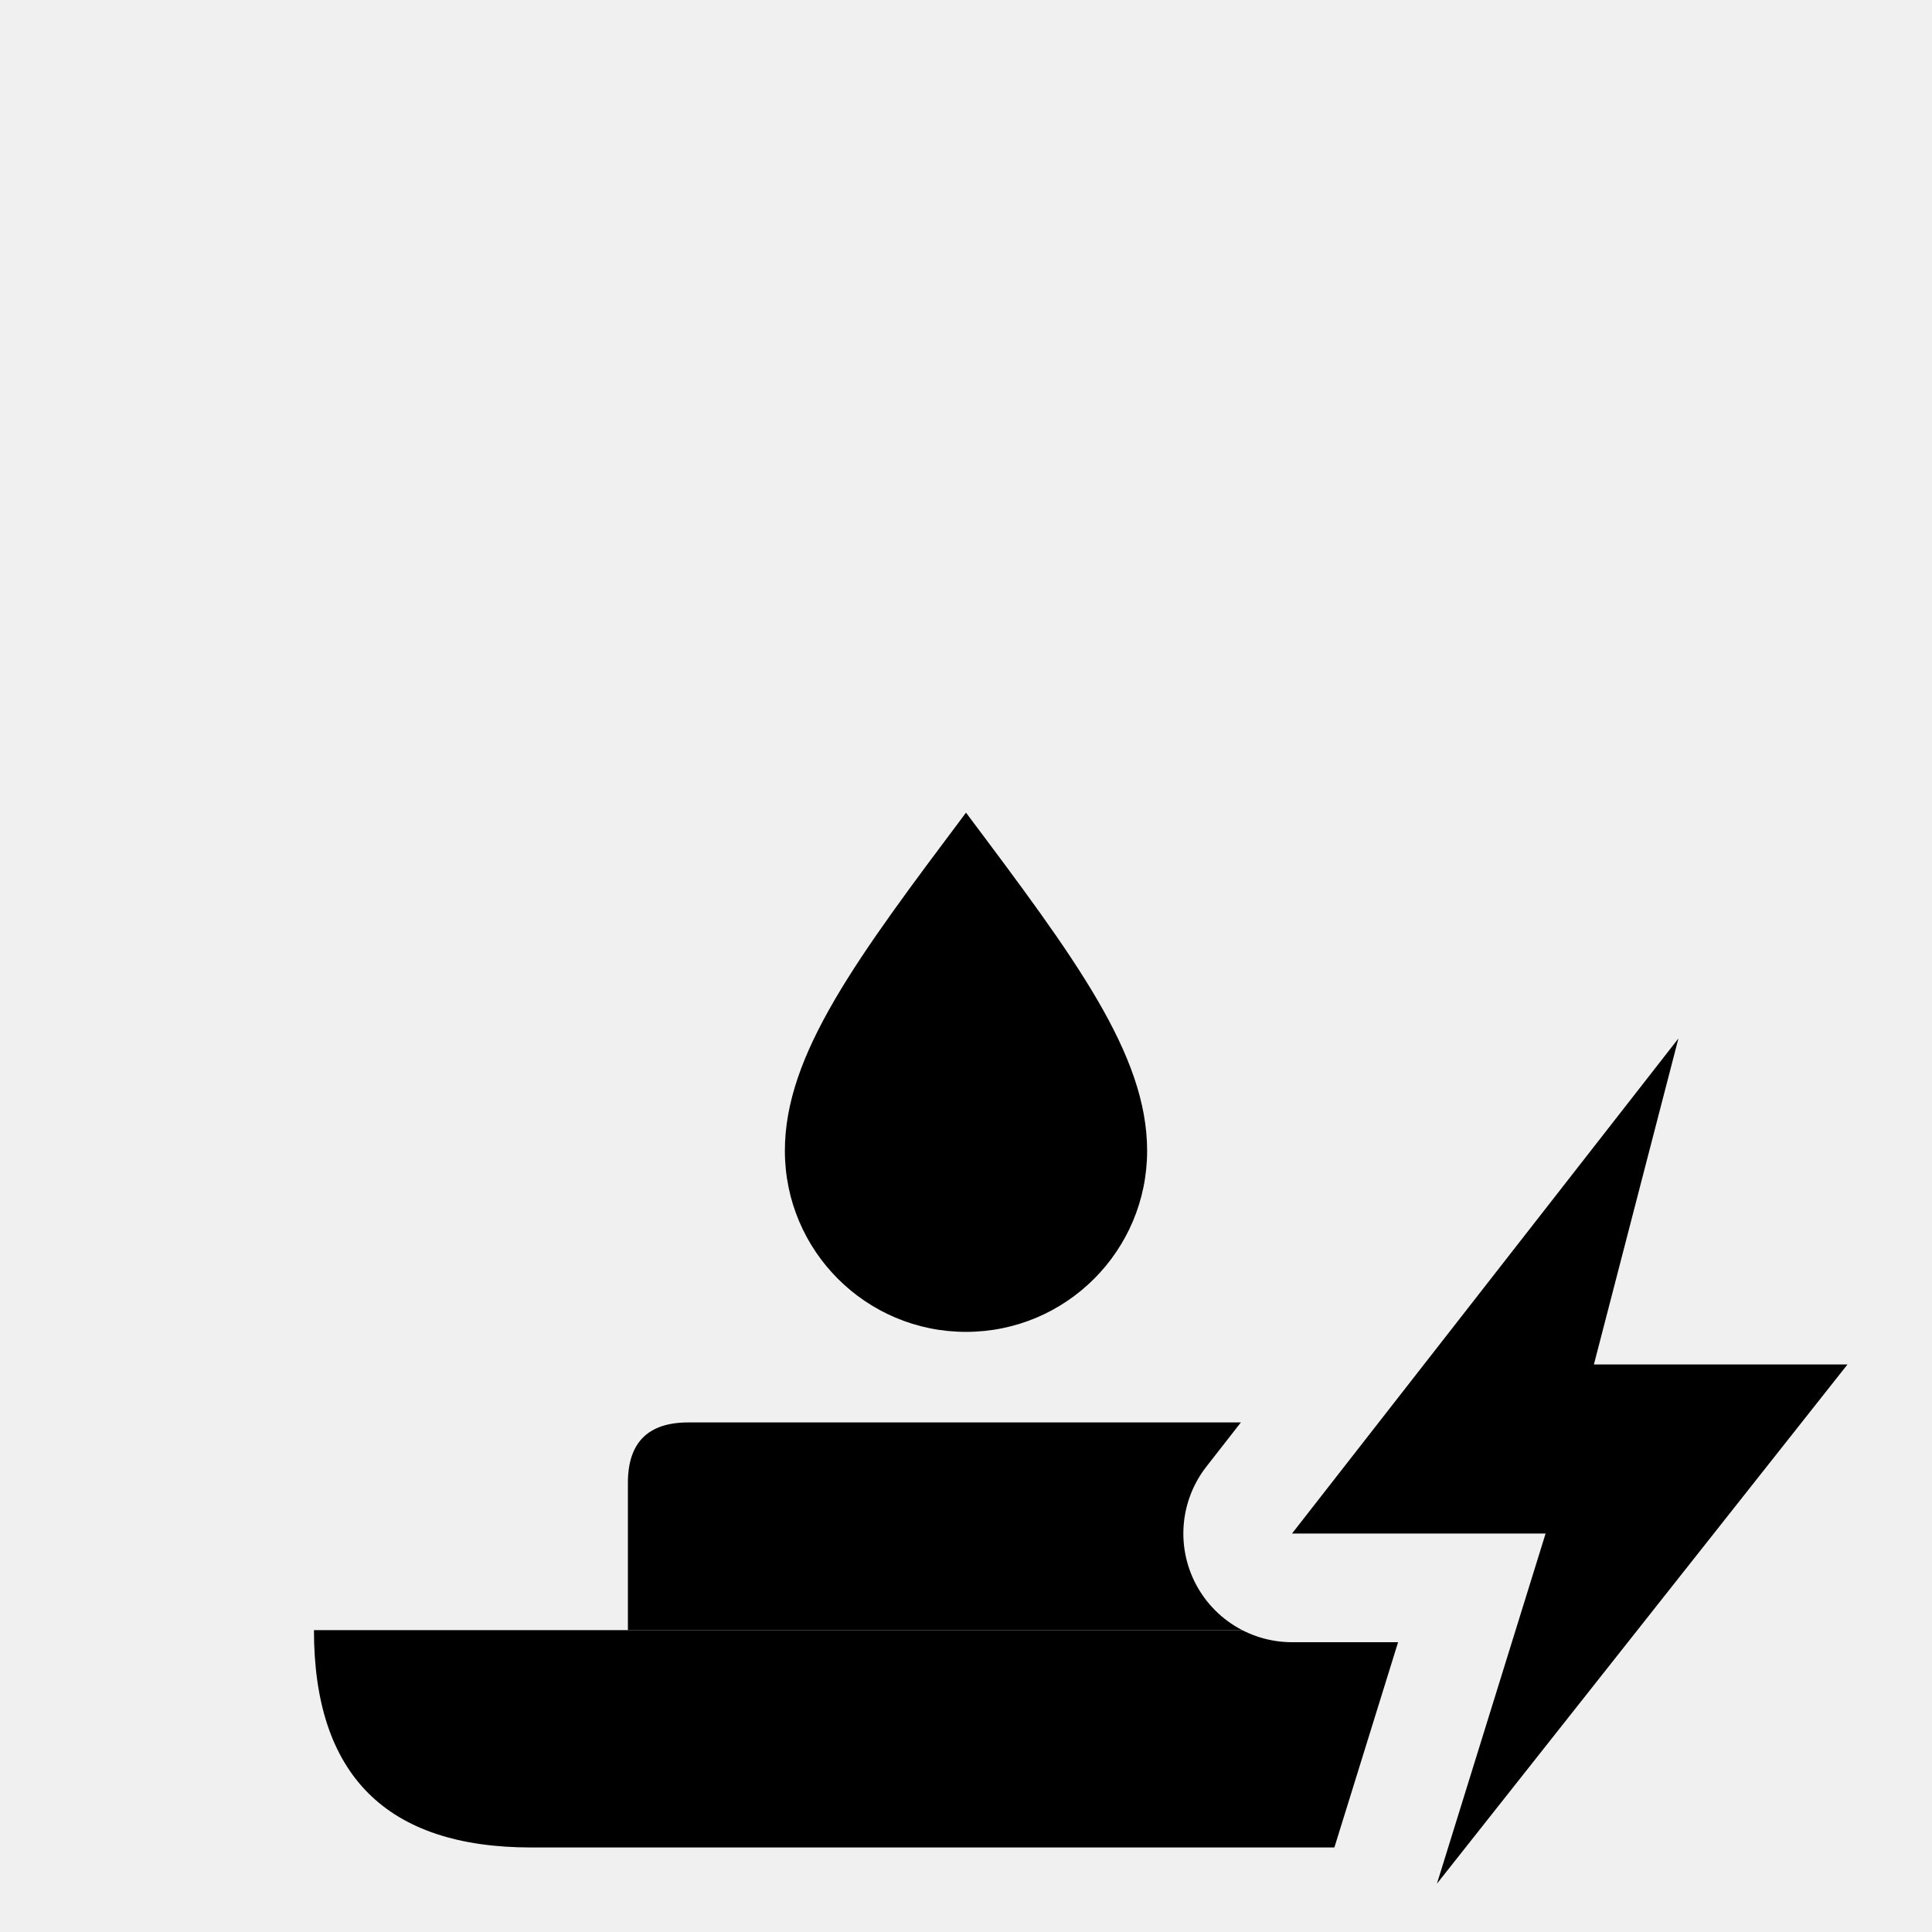
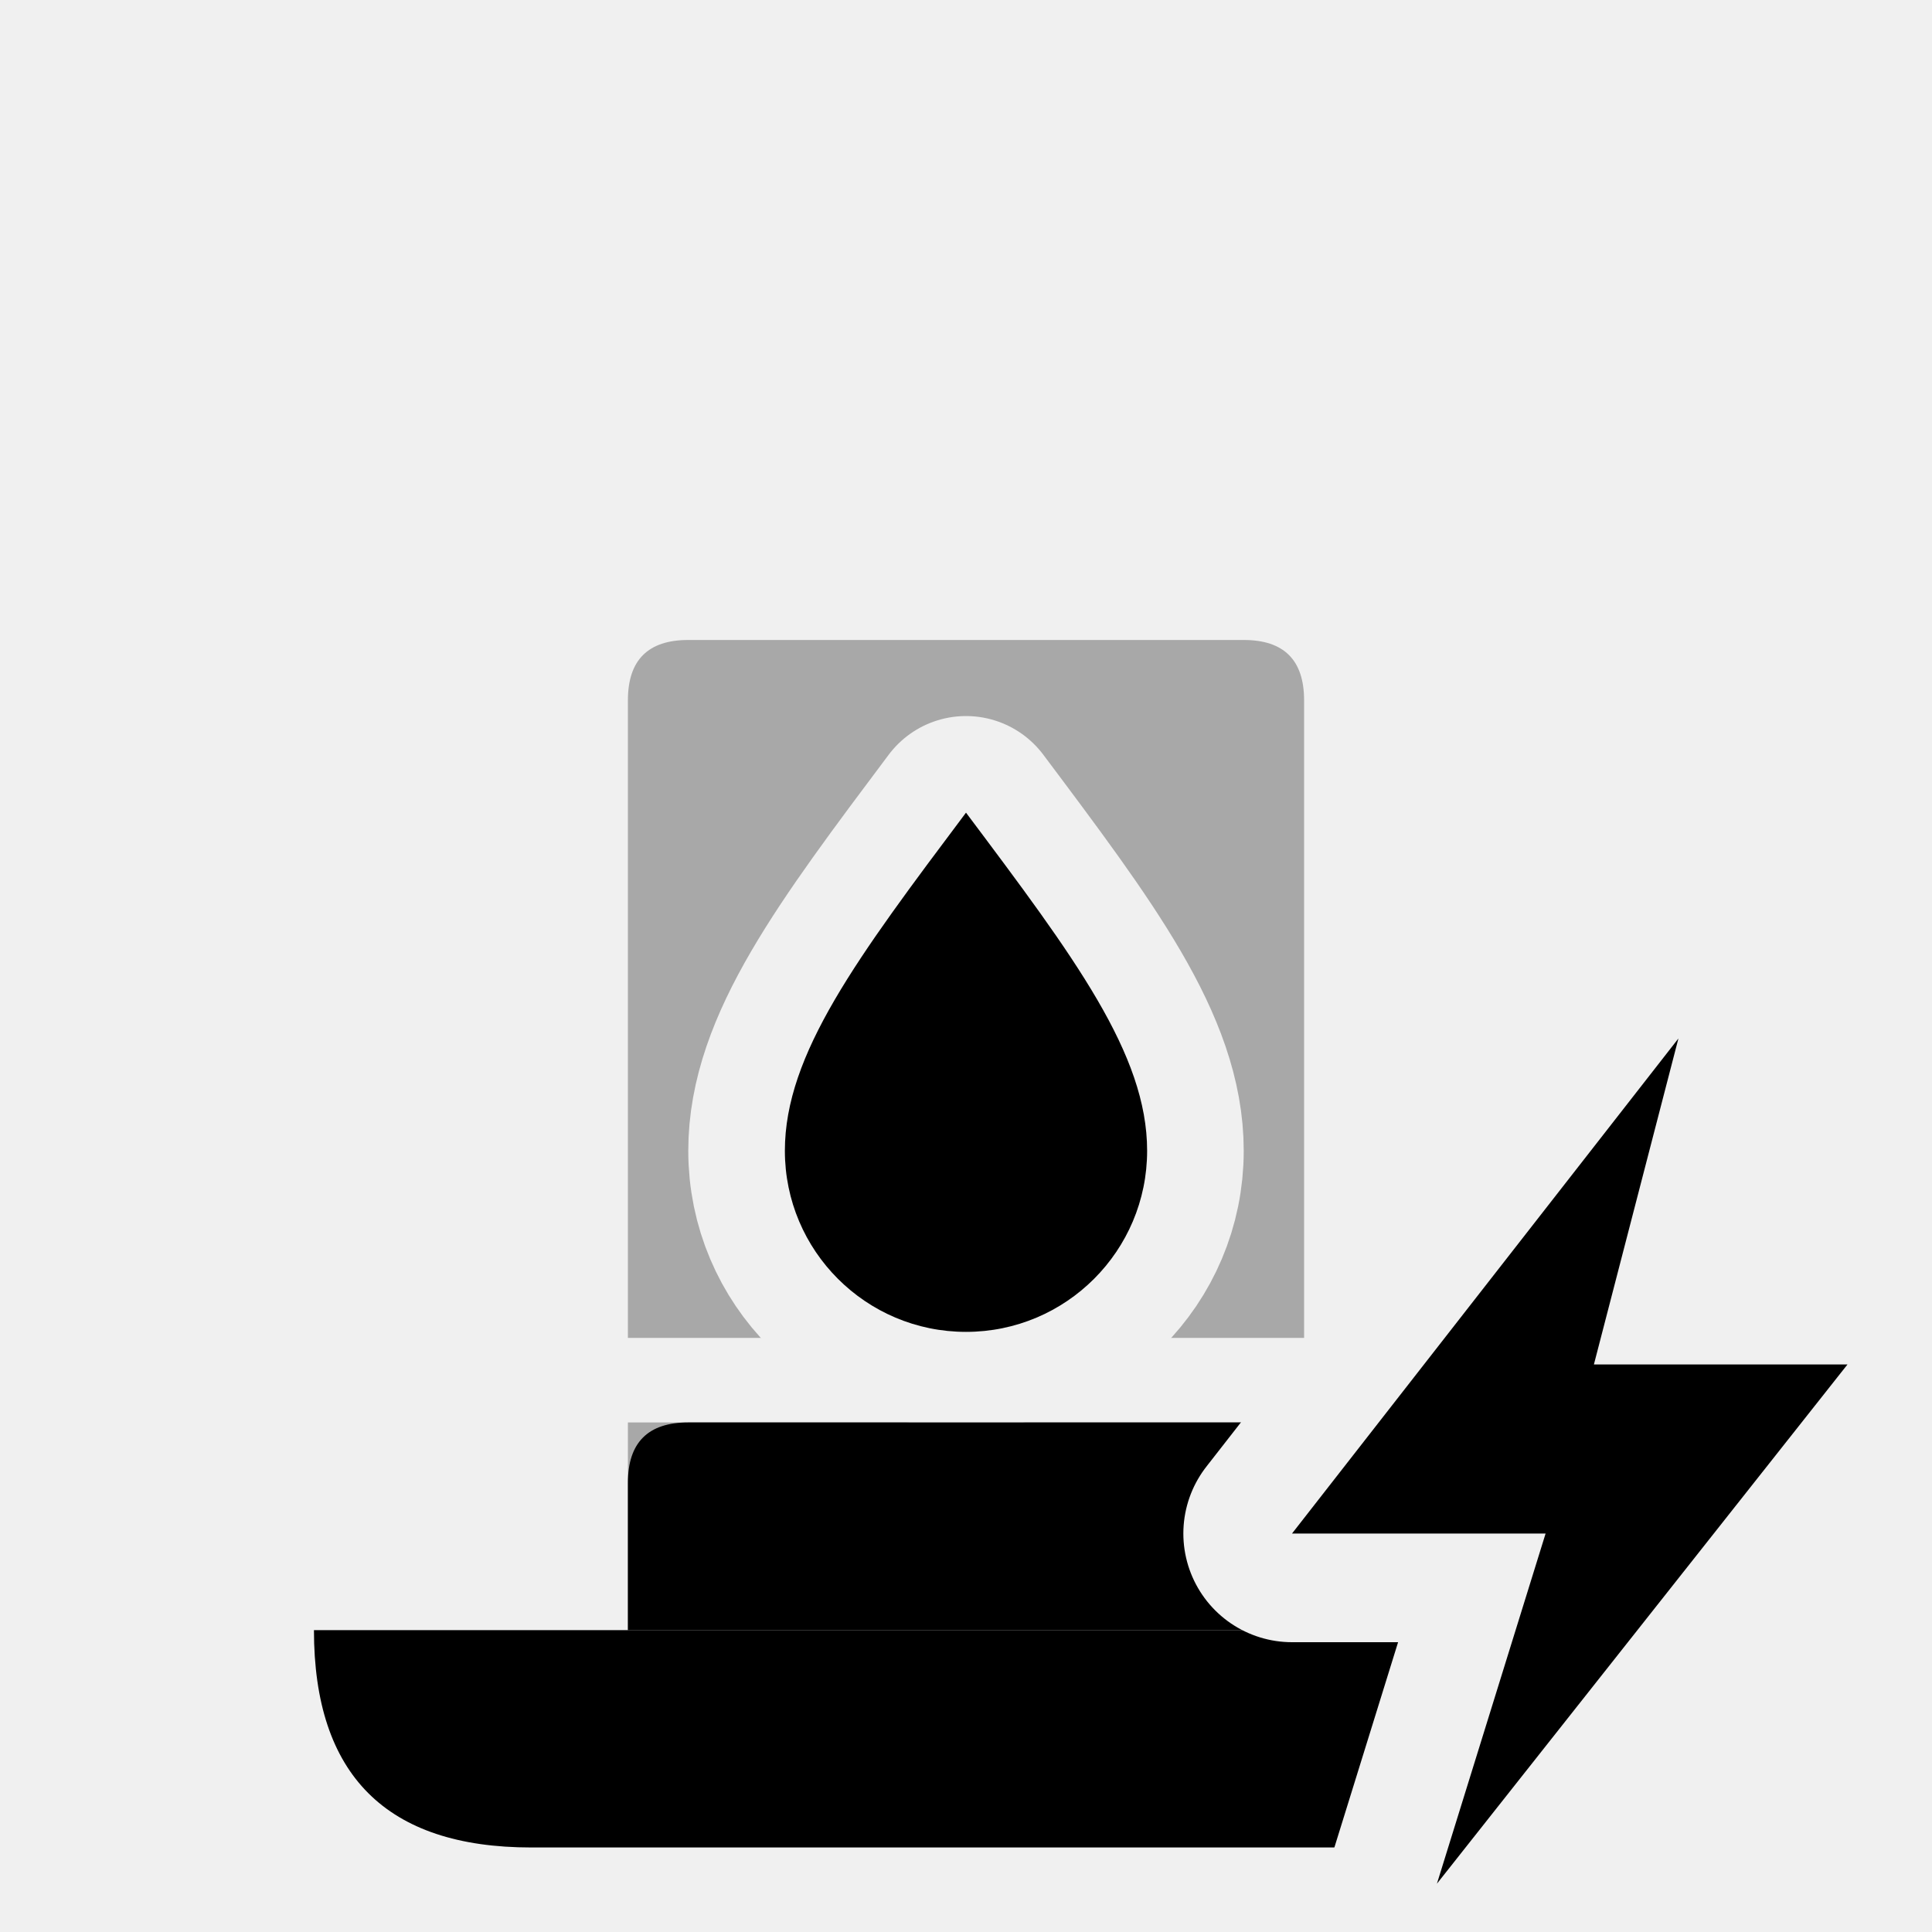
<svg xmlns="http://www.w3.org/2000/svg" width="16" height="16" viewBox="0 0 16 16">
  <mask id="selo">
    <rect width="16" height="16" fill="#fff" />
    <path d="M13.9,8.6 L10.7,12.7 H12.8 L11.9,15.6 L15.3,11.3 H13.2 Z" fill="#000" stroke="#000" stroke-width="1.8" stroke-linejoin="round" />
  </mask>
  <g mask="url(#selo)">
    <path fill="currentColor" d="M2.6,13.5 H13.4 Q13.4,15.3 11.6,15.3 H4.4 Q2.6,15.3 2.6,13.5 Z" />
+     <mask id="em-volta-da-chama">
+       <rect width="16" height="16" fill="#fff" />
+       <path fill="#000" stroke="#000" stroke-width="1.6" stroke-linejoin="round" d="M8,6.73 C8.9,7.93 9.5,8.73 9.5,9.53 A1.5,1.5 0 0 1 6.5,9.53 C6.5,8.73 7.1,7.93 8,6.73 Z" />
+       <rect x="0" y="11.08" width="16" height="0.7" fill="#000" />
+     </mask>
+     <path fill="currentColor" opacity="0.3" mask="url(#em-volta-da-chama)" d="M5.2,5.8 Q5.2,5.3 5.7,5.3 H10.3 Q10.8,5.3 10.8,5.8 V13.5 H5.2 Z" />
    <path fill="currentColor" d="M5.2,12.28 Q5.2,11.78 5.7,11.78 H10.3 Q10.8,11.78 10.8,12.28 V13.5 H5.2 Z" />
    <path fill="currentColor" d="M8,6.73 C8.9,7.93 9.5,8.73 9.5,9.53 A1.5,1.5 0 0 1 6.5,9.53 C6.5,8.73 7.1,7.93 8,6.73 Z" />
  </g>
  <path fill="currentColor" d="M13.9,8.6 L10.7,12.7 H12.8 L11.9,15.6 L15.3,11.3 H13.2 Z" />
</svg>
